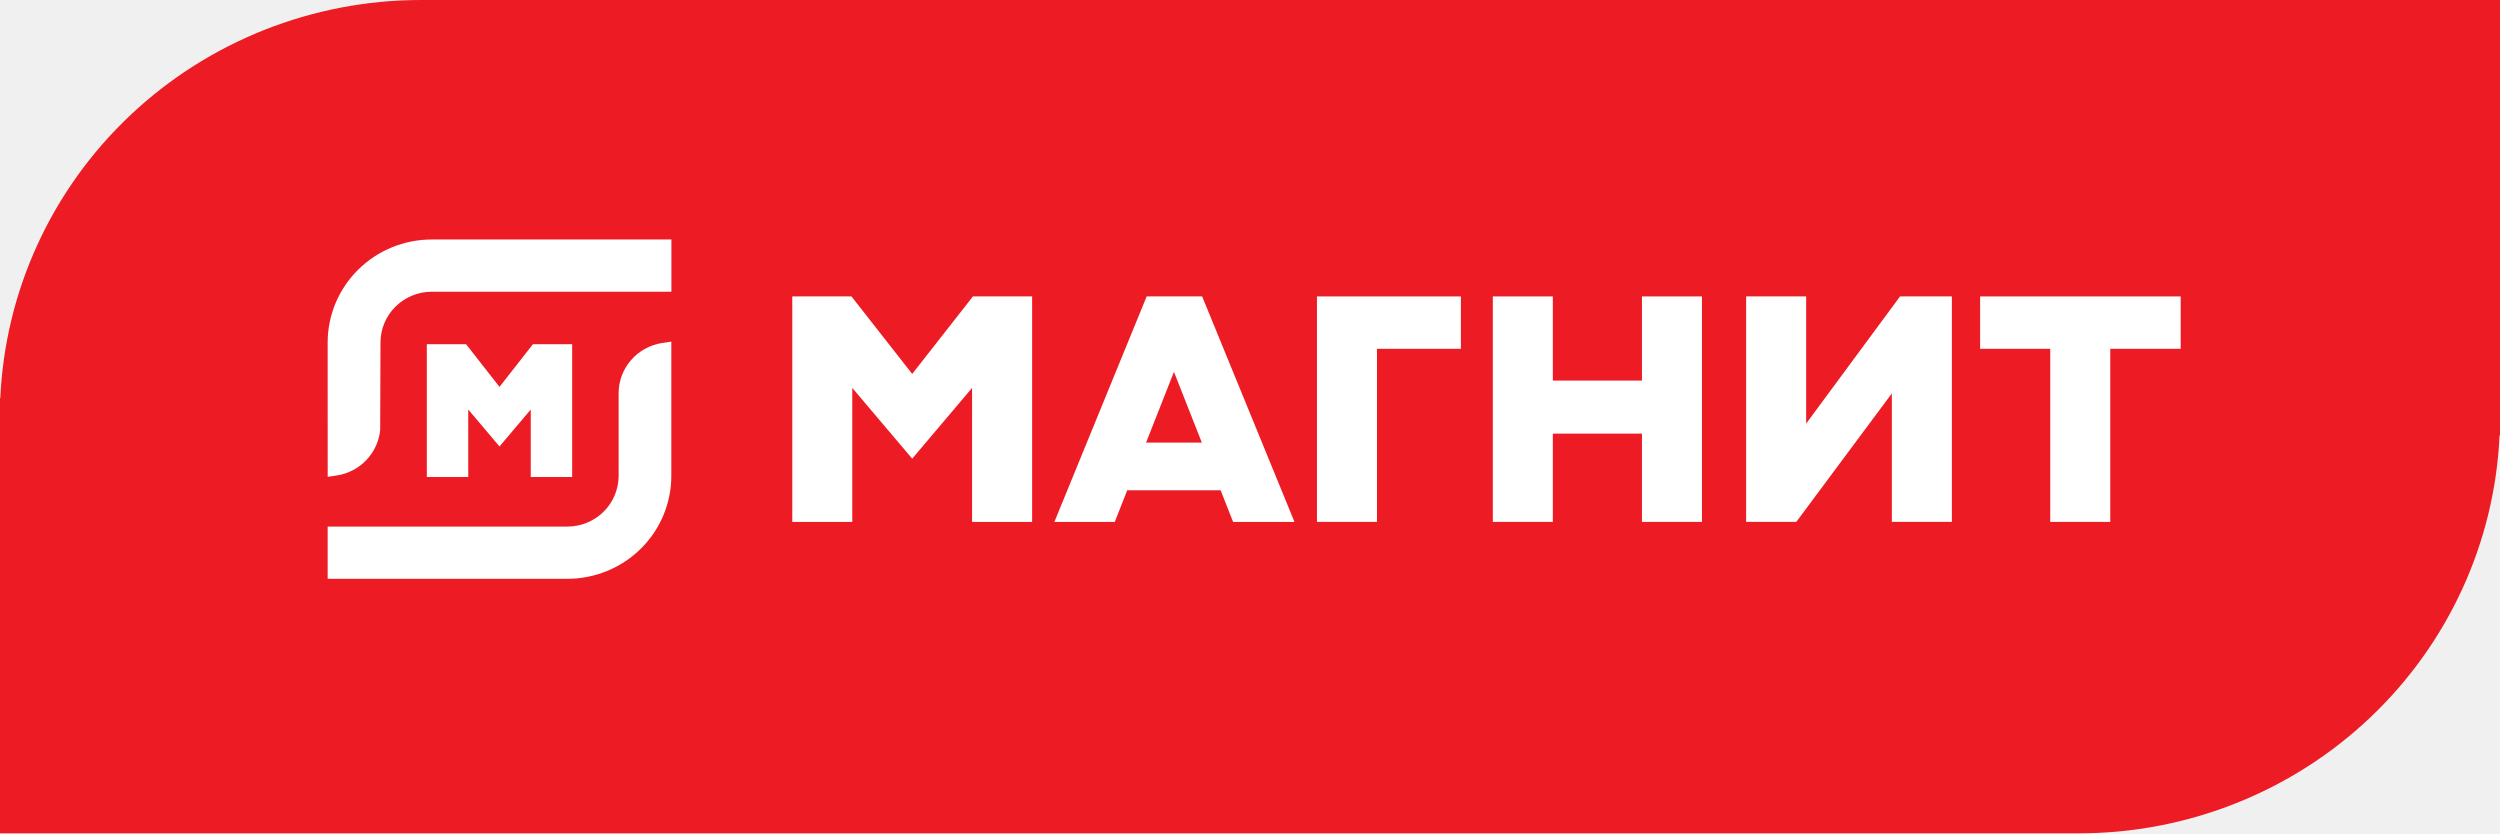
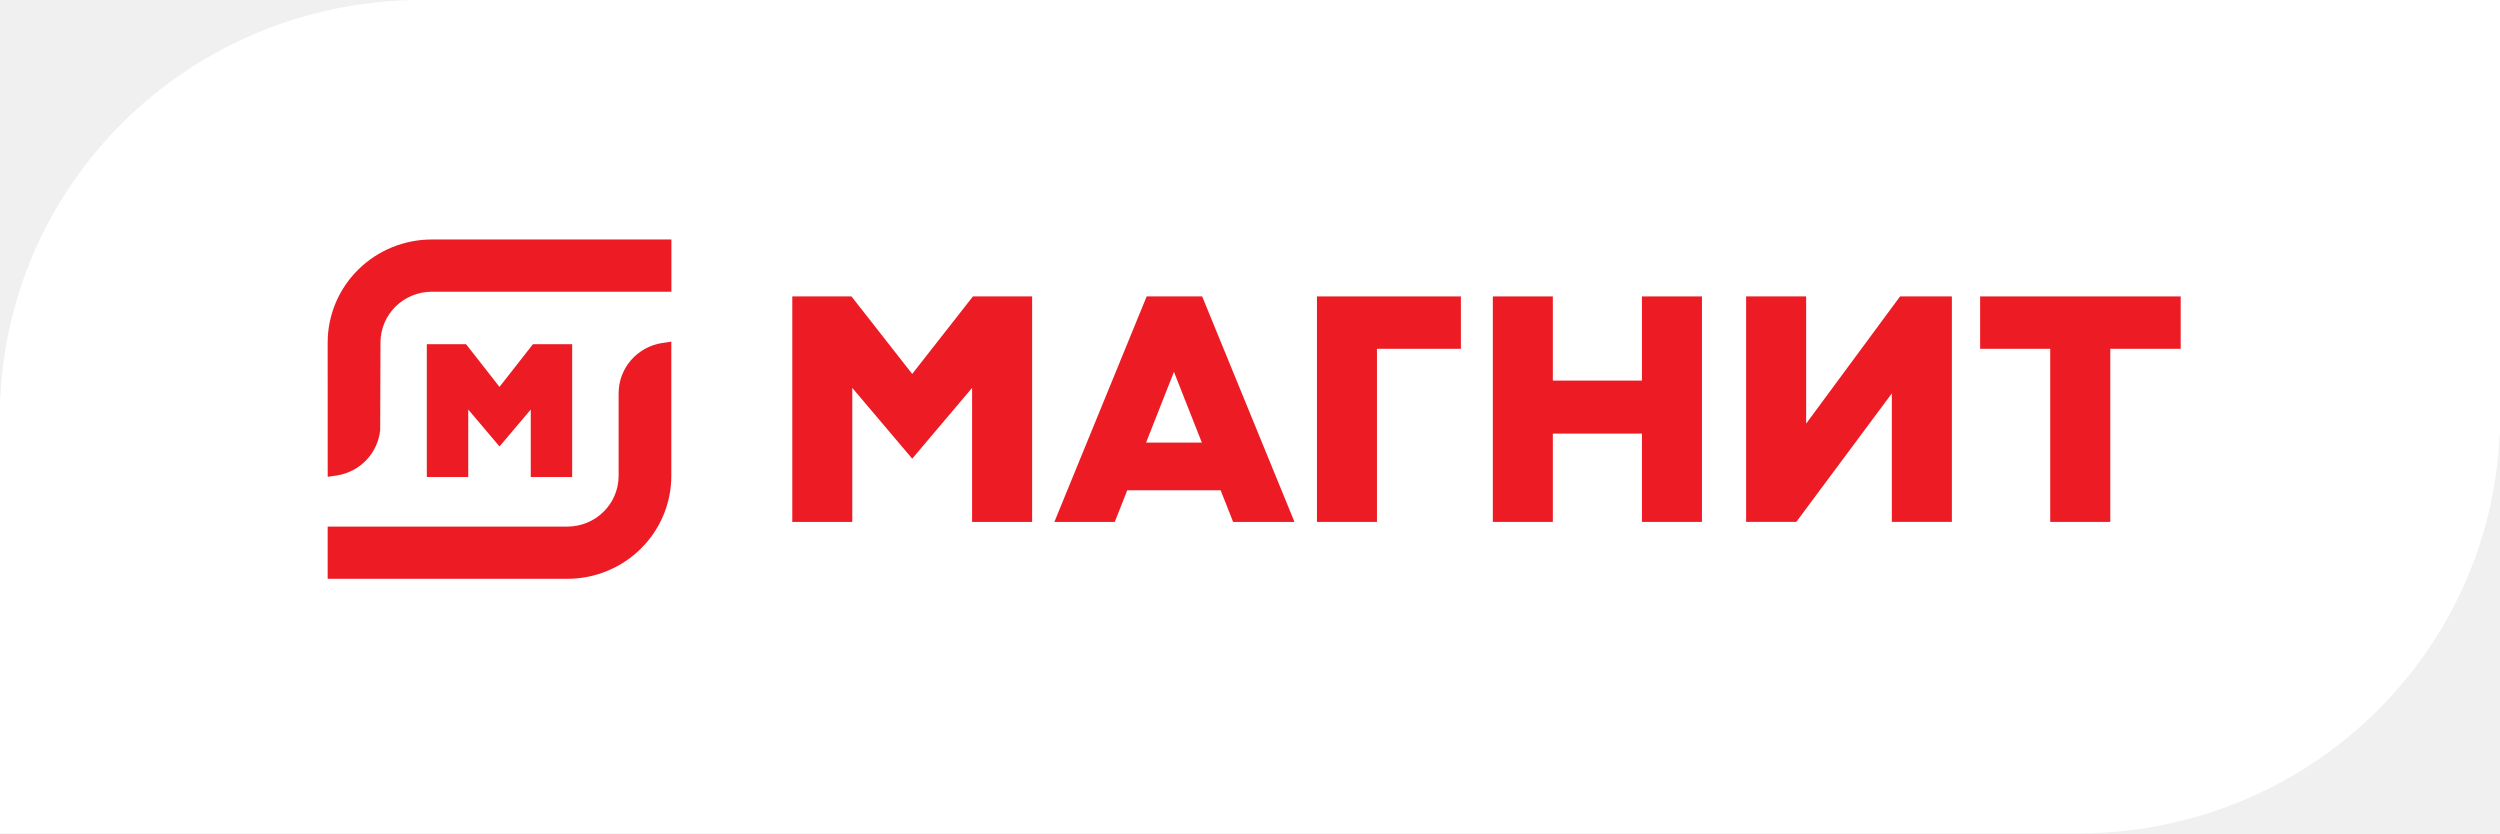
<svg xmlns="http://www.w3.org/2000/svg" width="165" height="55" viewBox="0 0 165 55" fill="none">
-   <g clip-path="url(#clip0_500_3115)">
-     <path d="M137.202 1.78497e-06H27.8C20.641 -0.003 13.756 2.728 8.581 7.622C3.406 12.516 0.339 19.197 0.02 26.273H-0.01V27.501V55H137.202C144.36 55 151.242 52.269 156.415 47.374C161.588 42.48 164.653 35.801 164.972 28.727H165.003V27.501V1.78497e-06H137.202Z" fill="#ED1C24" />
-     <path d="M86.92 34.446V19.564H96.419V23.021H90.88V34.446H86.92Z" fill="white" />
-     <path d="M108.369 34.446V28.618H102.487V34.446H98.527V19.564H102.487V25.119H108.369V19.564H112.329V34.446H108.369Z" fill="white" />
-     <path d="M130.688 19.564V23.021H135.315V34.446H139.278V23.021H143.926V19.564H130.688Z" fill="white" />
-     <path d="M124.862 34.444V25.964L118.556 34.444H115.244V19.564H119.206V27.957L125.403 19.564H128.824V34.444H124.862Z" fill="white" />
-     <path d="M64.157 34.446V25.602L60.205 30.272L56.25 25.602V34.446H52.29V19.564H56.197L60.205 24.68L64.213 19.564H68.12V34.446H64.157Z" fill="white" />
-     <path d="M75.639 29.213H79.322L77.481 24.543L75.639 29.213ZM81.385 34.446L80.562 32.358H74.397L73.576 34.446H69.589L75.68 19.564H79.342L85.436 34.446H81.385Z" fill="white" />
-     <path d="M21.626 22.59C21.63 20.791 22.354 19.068 23.64 17.797C24.925 16.525 26.668 15.81 28.485 15.806H44.312V19.253H28.485C27.592 19.257 26.736 19.61 26.105 20.235C25.473 20.859 25.116 21.706 25.112 22.59L25.092 28.373C25.02 29.115 24.702 29.812 24.187 30.356C23.672 30.9 22.989 31.259 22.246 31.379L21.628 31.471L21.626 22.59Z" fill="white" />
-     <path d="M21.626 38.202V34.755H37.456C38.349 34.752 39.204 34.4 39.836 33.775C40.468 33.151 40.825 32.305 40.829 31.421V25.939C40.833 25.142 41.123 24.373 41.648 23.768C42.172 23.164 42.897 22.764 43.693 22.639L44.307 22.547V31.421C44.304 33.218 43.581 34.941 42.296 36.212C41.011 37.483 39.27 38.198 37.453 38.202H21.626Z" fill="white" />
-     <path d="M35.03 31.483V27.028L32.967 29.467L30.904 27.028V31.483H28.17V22.717H30.76L32.967 25.535L35.173 22.717H37.763V31.483H35.03Z" fill="white" />
+   <g clip-path="url(#clip0_500_3120)">
+     <path d="M137.202 1.78497e-06H27.8C20.64 -0.003 13.756 2.728 8.581 7.622C3.406 12.516 0.339 19.197 0.02 26.273H-0.01V27.501V55H137.202C144.36 55 151.242 52.269 156.415 47.374C161.588 42.48 164.653 35.801 164.972 28.727H165.002V27.501V1.78497e-06H137.202Z" fill="white" />
+     <path d="M86.919 34.446V19.564H96.419V23.021H90.879V34.446H86.919Z" fill="#ED1C24" />
+     <path d="M108.369 34.446V28.618H102.487V34.446H98.527V19.564H102.487V25.119H108.369V19.564H112.329V34.446H108.369Z" fill="#ED1C24" />
+     <path d="M130.688 19.564V23.021H135.315V34.446H139.278V23.021H143.926V19.564H130.688Z" fill="#ED1C24" />
+     <path d="M124.861 34.444V25.964L118.556 34.444H115.244V19.564H119.206V27.957L125.403 19.564H128.824V34.444H124.861Z" fill="#ED1C24" />
+     <path d="M64.158 34.446V25.602L60.205 30.272L56.251 25.602V34.446H52.291V19.564H56.198L60.205 24.68L64.213 19.564H68.12V34.446H64.158Z" fill="#ED1C24" />
+     <path d="M75.64 29.213H79.323L77.481 24.543L75.64 29.213ZM81.386 34.446L80.562 32.358H74.398L73.576 34.446H69.589L75.68 19.564H79.343L85.436 34.446H81.386Z" fill="#ED1C24" />
+     <path d="M21.626 22.59C21.63 20.791 22.354 19.068 23.64 17.797C24.925 16.525 26.668 15.81 28.485 15.806H44.312V19.253H28.485C27.592 19.257 26.736 19.61 26.105 20.235C25.473 20.859 25.116 21.706 25.112 22.59L25.092 28.373C25.02 29.115 24.702 29.812 24.187 30.356C23.672 30.9 22.989 31.259 22.246 31.379L21.628 31.471L21.626 22.59Z" fill="#ED1C24" />
+     <path d="M21.626 38.202V34.755H37.456C38.349 34.752 39.204 34.4 39.836 33.775C40.468 33.151 40.825 32.305 40.829 31.421V25.939C40.833 25.142 41.123 24.373 41.648 23.768C42.172 23.164 42.897 22.764 43.693 22.639L44.307 22.547V31.421C44.304 33.218 43.581 34.941 42.296 36.212C41.011 37.483 39.27 38.198 37.453 38.202H21.626Z" fill="#ED1C24" />
+     <path d="M35.03 31.483V27.028L32.967 29.467L30.904 27.028V31.483H28.17V22.717H30.76L32.967 25.535L35.173 22.717H37.763V31.483H35.03Z" fill="#ED1C24" />
  </g>
  <defs>
-     <clipPath id="clip0_500_3115">
+     <clipPath id="clip0_500_3120">
      <rect width="165" height="55" fill="white" />
    </clipPath>
  </defs>
</svg>
